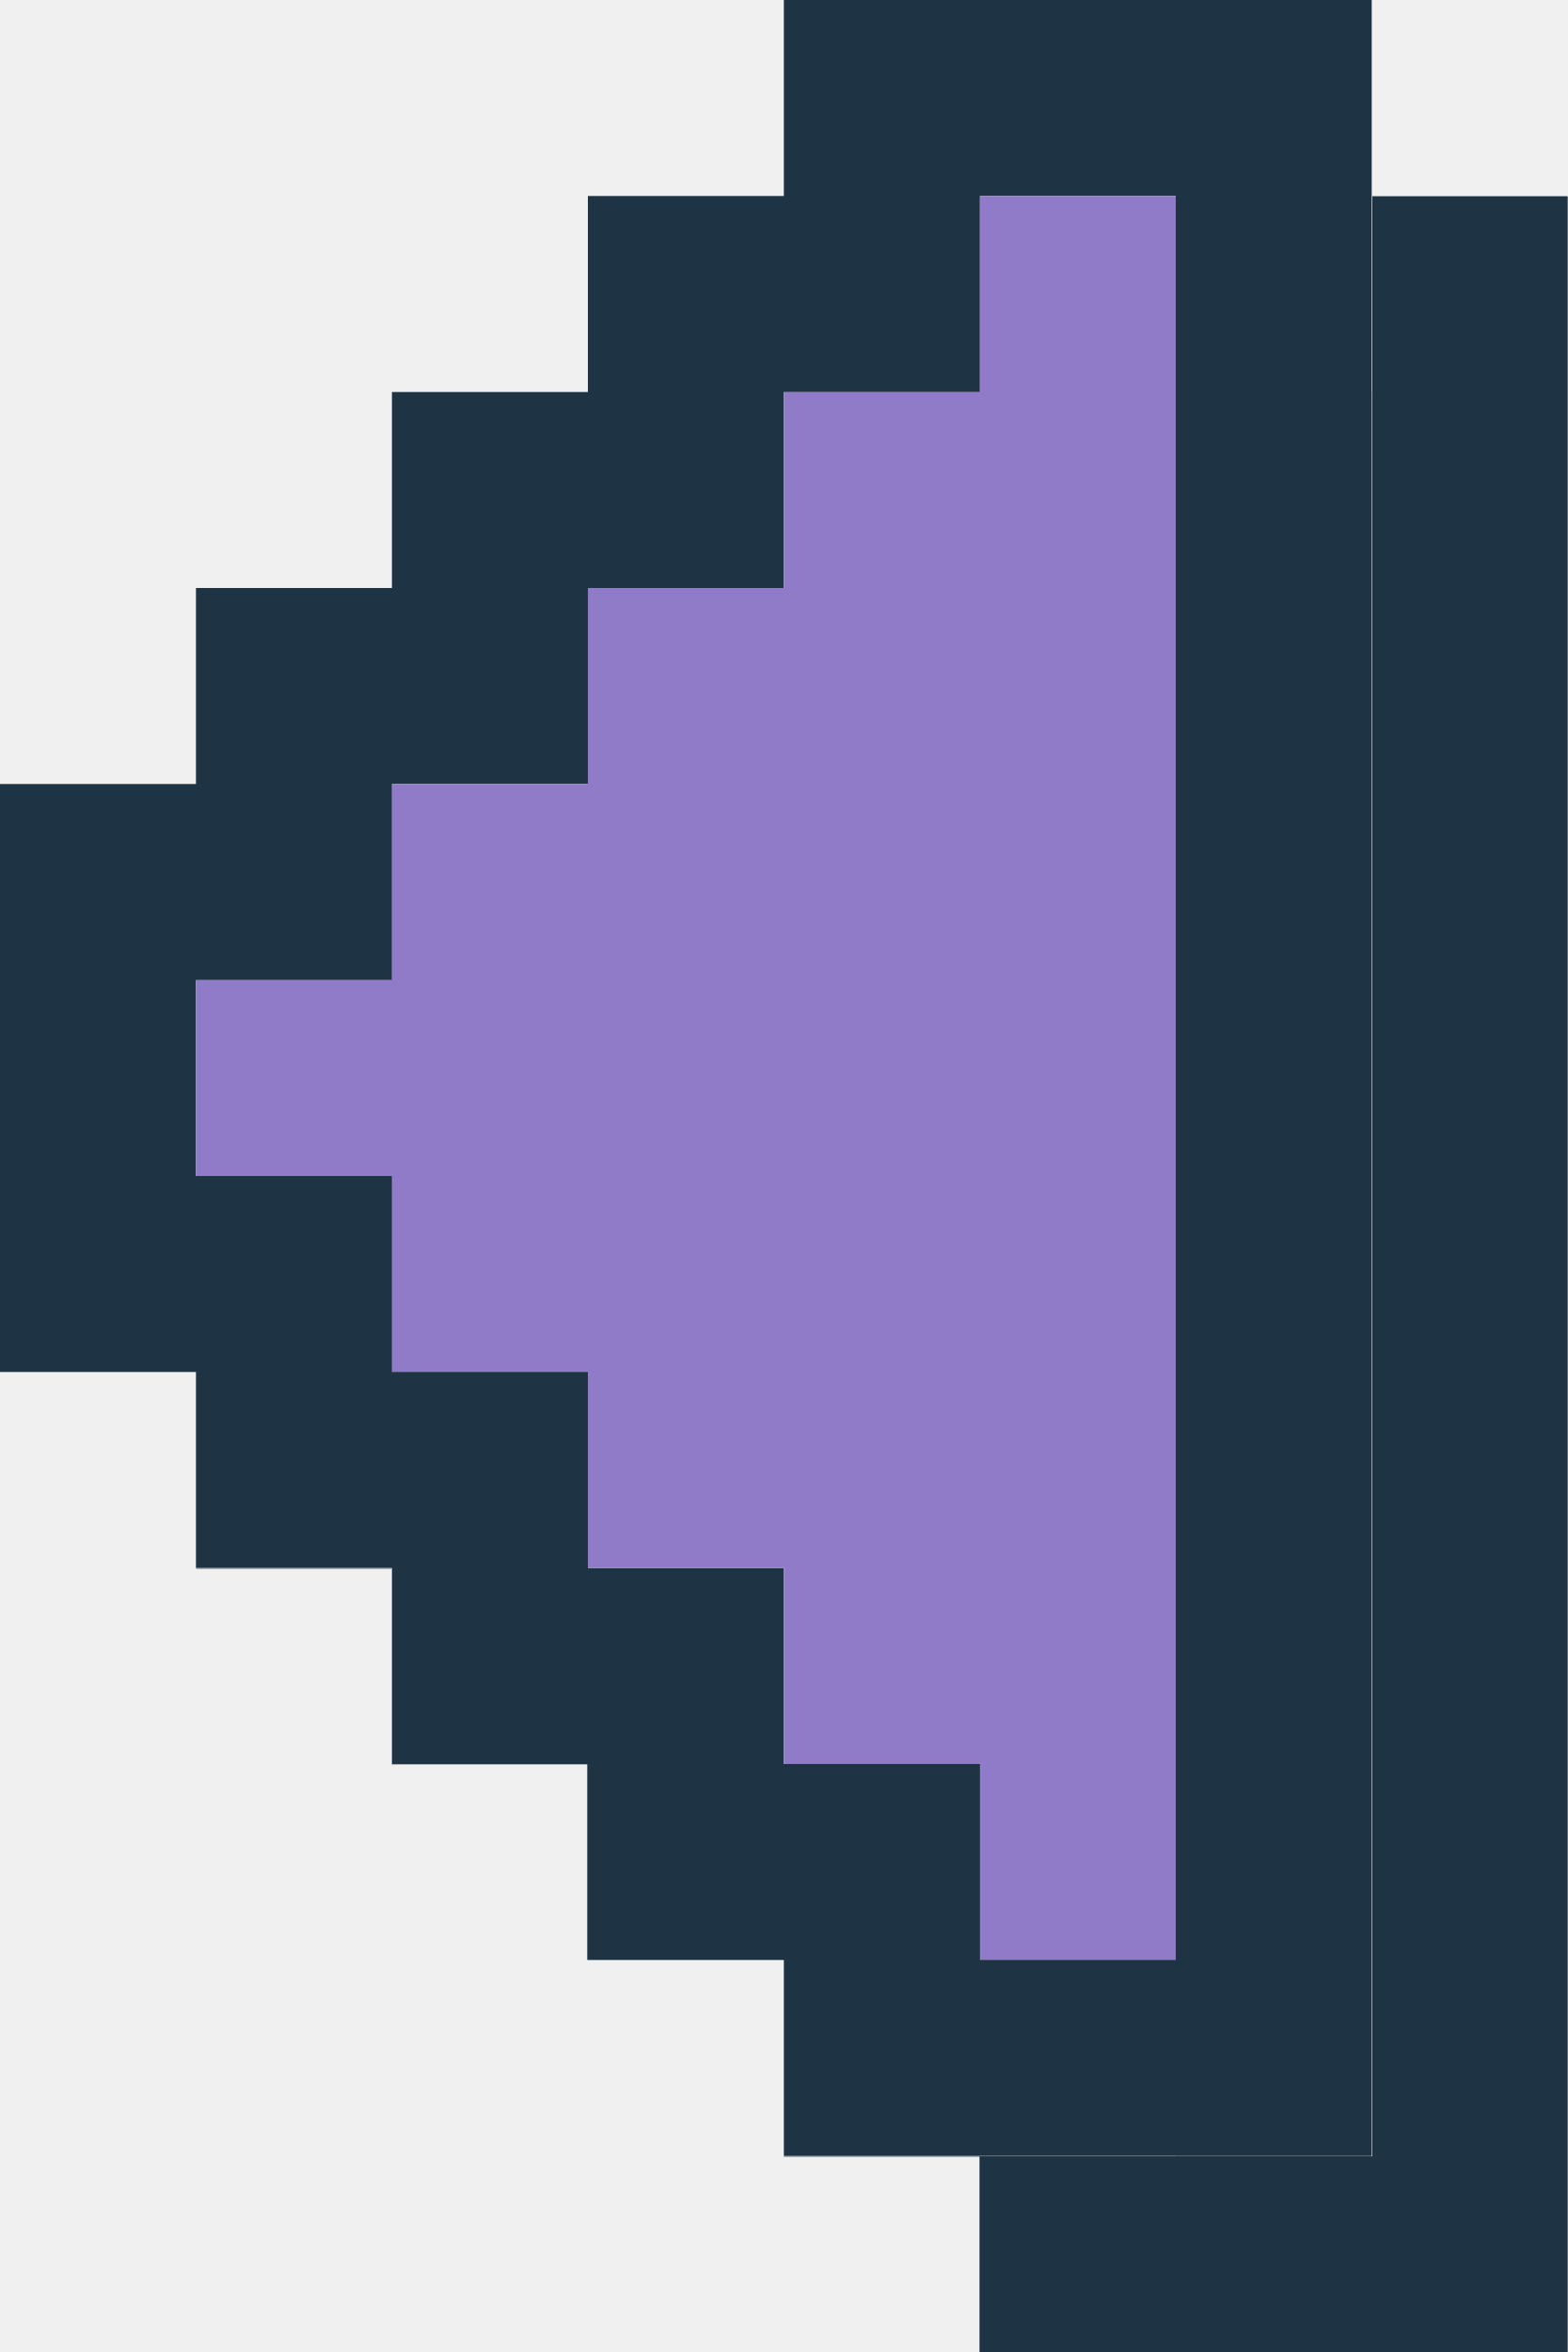
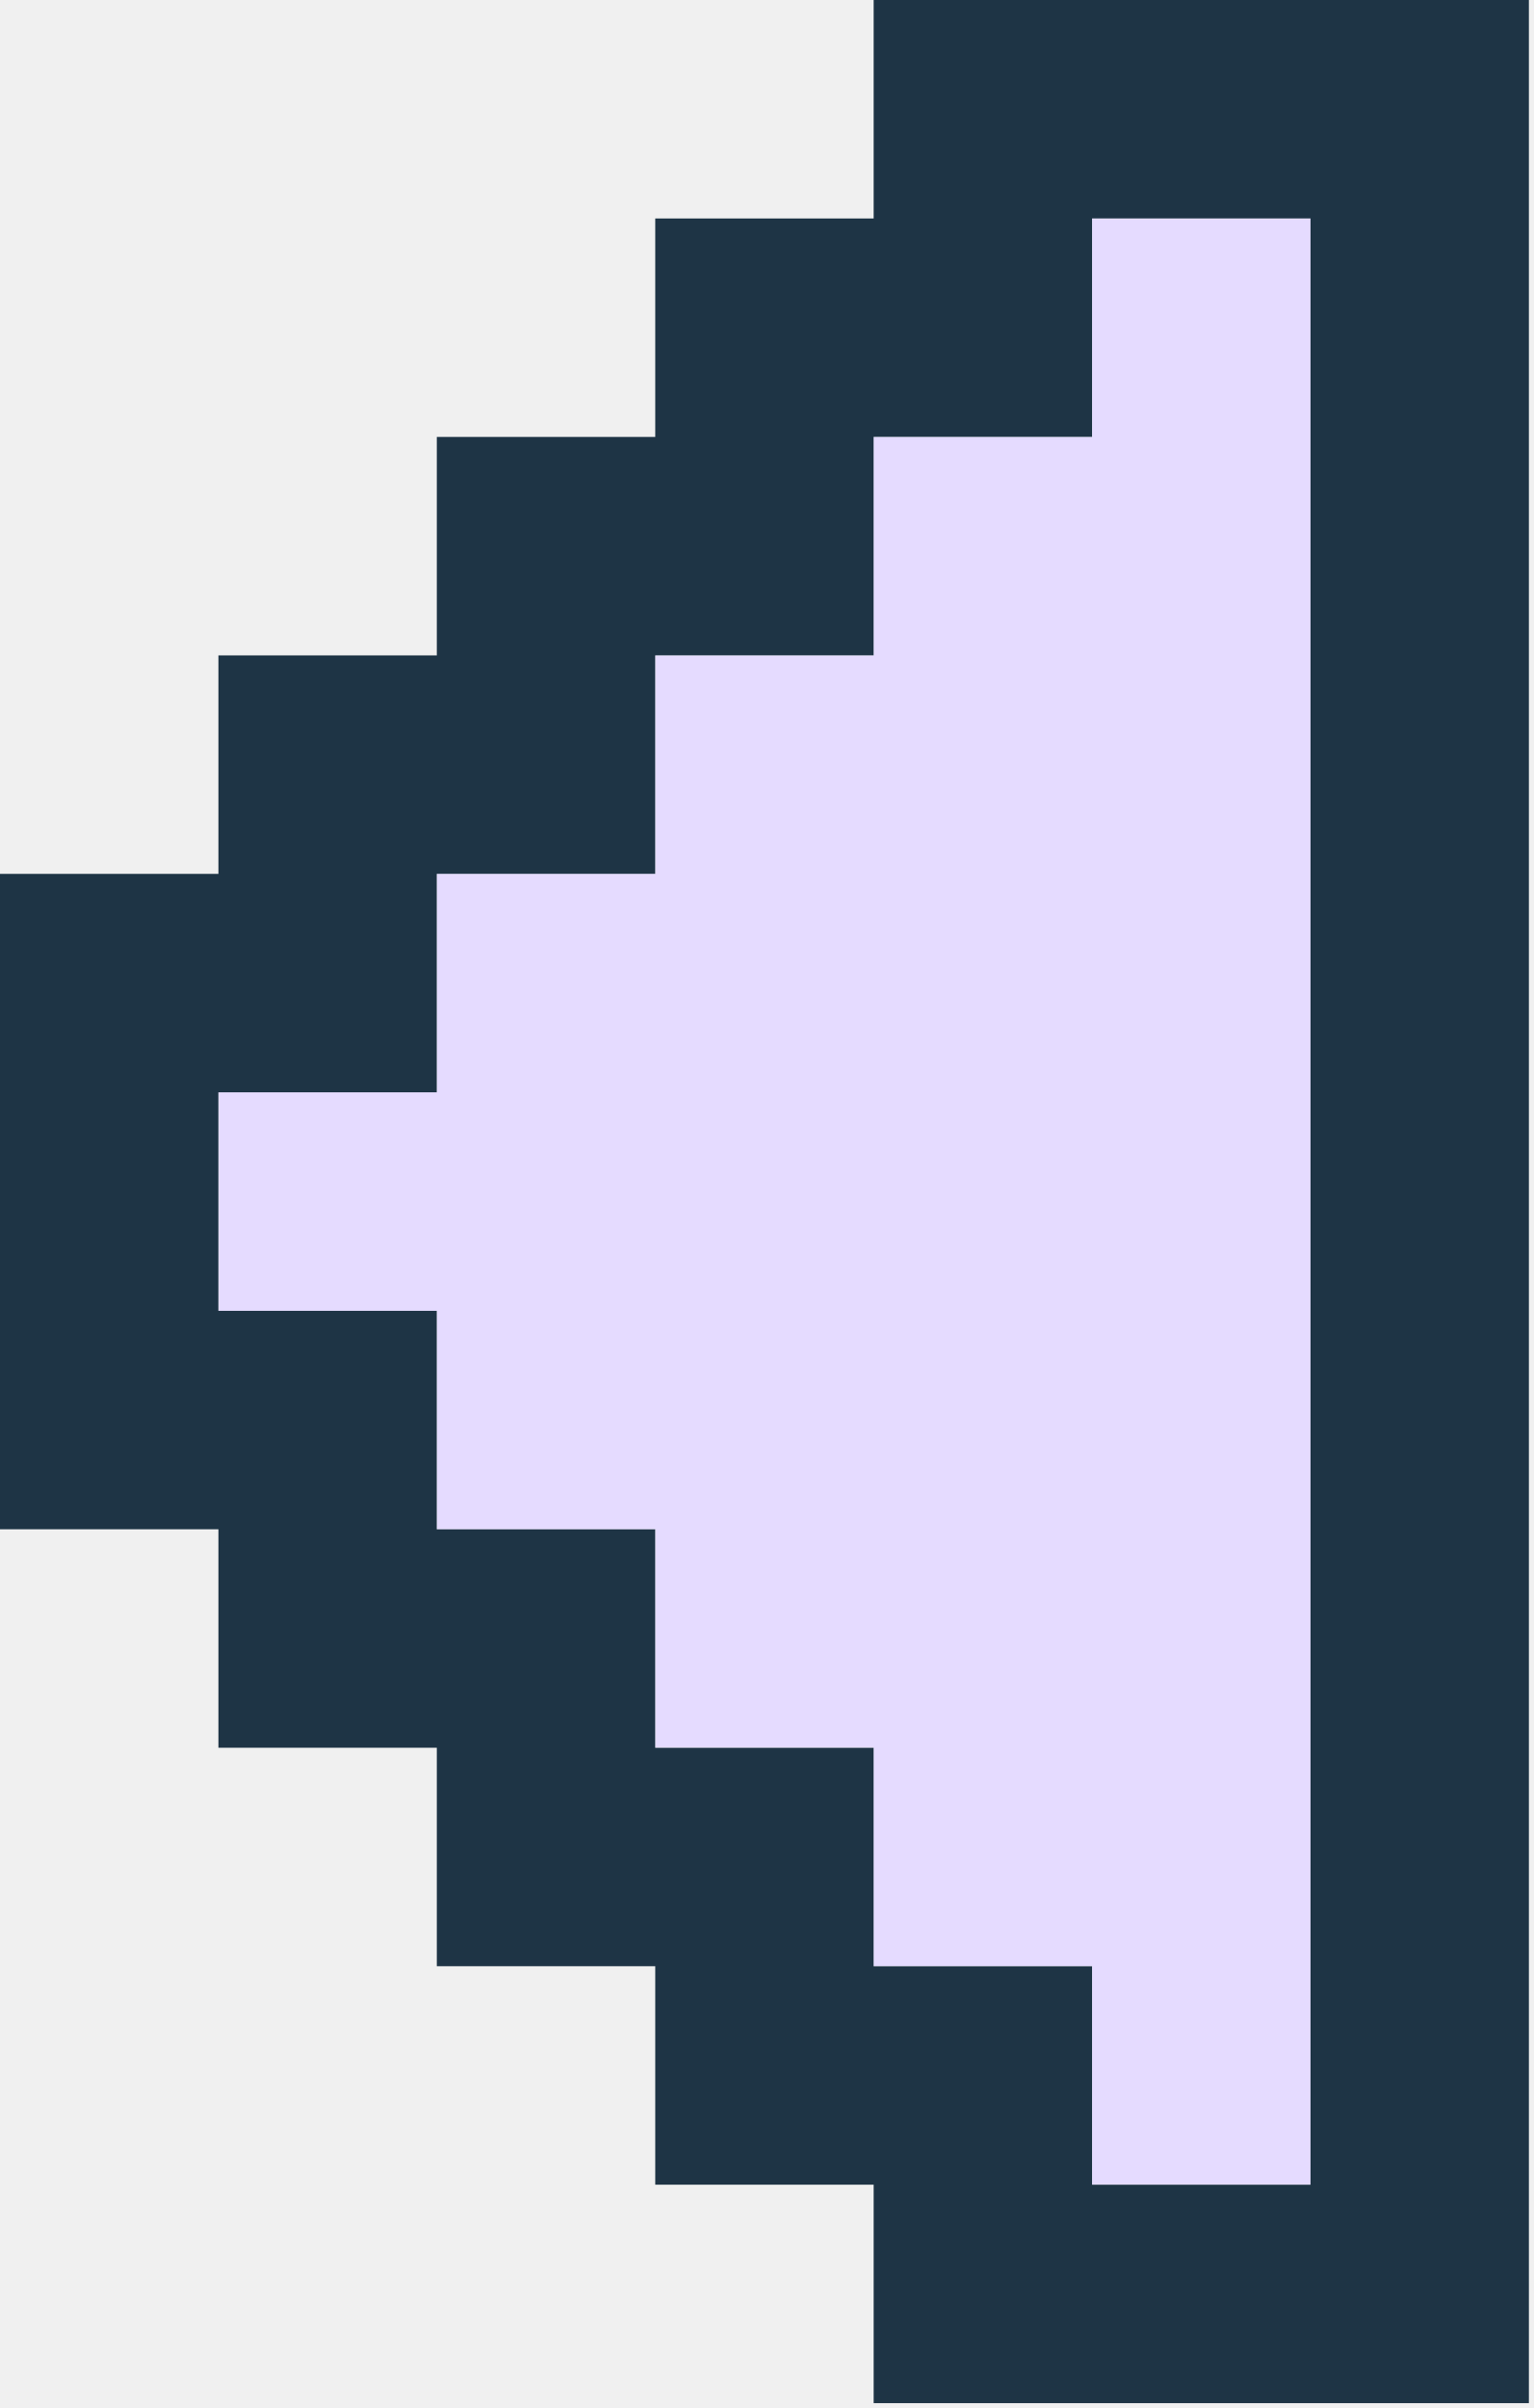
- <svg xmlns="http://www.w3.org/2000/svg" width="90" height="135" viewBox="0 0 90 135" fill="none">
-   <g filter="url(#filter0_d_9250_3895)">
-     <mask id="path-1-outside-1_9250_3895" maskUnits="userSpaceOnUse" x="-0.75" y="-0.5" width="80" height="125" fill="black">
-       <rect fill="white" x="-0.75" y="-0.5" width="80" height="125" />
-       <path d="M67.5 11.25H56.25V22.5H45L45 33.75H33.75L33.75 45H22.5V56.25H11.25L11.25 67.5H22.5L22.5 78.75H33.75V90H45V101.25H56.25V112.5H67.5L67.5 11.25Z" />
-     </mask>
-     <path d="M67.5 11.25H56.25V22.5H45L45 33.75H33.75L33.75 45H22.5V56.25H11.25L11.25 67.5H22.5L22.5 78.75H33.75V90H45V101.25H56.25V112.5H67.5L67.5 11.25Z" fill="#6043AF" />
-     <path d="M67.5 11.25V0L78.75 0V11.25L67.5 11.25ZM56.25 11.25H45V0H56.25V11.25ZM56.25 22.5H67.5L67.5 33.75H56.25L56.25 22.5ZM45 22.5H33.75V11.25H45V22.5ZM45 33.75H56.25V45H45V33.75ZM33.75 33.75H22.5L22.5 22.5H33.75V33.75ZM33.75 45H45V56.25L33.75 56.25V45ZM22.5 45H11.25V33.75H22.5V45ZM22.5 56.25H33.75V67.5H22.5V56.25ZM11.25 56.25H0L0 45H11.25L11.25 56.25ZM11.25 67.5L11.25 78.75H0L0 67.5H11.25ZM22.5 67.5V56.25H33.75V67.5H22.5ZM22.5 78.75V90H11.25V78.75H22.5ZM33.75 78.75L33.75 67.5H45V78.75H33.75ZM33.75 90V101.25H22.5L22.5 90H33.75ZM45 90L45 78.75H56.25L56.25 90H45ZM45 101.25V112.5H33.75V101.25H45ZM56.25 101.25V90H67.5V101.25H56.25ZM56.25 112.5V123.75H45V112.5H56.25ZM67.5 112.5L78.75 112.5V123.75L67.5 123.75V112.5ZM67.5 11.25V22.5H56.25V11.25V0H67.5V11.25ZM56.25 11.25H67.5V22.5H56.25H45V11.25H56.25ZM56.25 22.5L56.25 33.75H45L45 22.5V11.25H56.25V22.5ZM45 22.5H56.25L56.25 33.75H45H33.75V22.5H45ZM45 33.75V45H33.75L33.75 33.75V22.5H45L45 33.75ZM33.75 33.75H45V45H33.75H22.5V33.75H33.75ZM33.75 45V56.25H22.5V45V33.75H33.75L33.75 45ZM22.5 45H33.75V56.25H22.5H11.25L11.25 45H22.5ZM22.5 56.25V67.5H11.25L11.25 56.25L11.25 45H22.5V56.25ZM11.25 56.25H22.5V67.5H11.25H0L0 56.25H11.25ZM11.25 67.5L11.25 56.25H22.5V67.5L22.5 78.75H11.25L11.25 67.5ZM22.5 67.5H33.75L33.75 78.75H22.5H11.25L11.25 67.5H22.5ZM22.5 78.75L22.5 67.5H33.75L33.75 78.75V90H22.5V78.75ZM33.75 78.75H45L45 90H33.75H22.5V78.75H33.75ZM33.75 90V78.75H45L45 90V101.25H33.75V90ZM45 90H56.25V101.25H45H33.75V90H45ZM45 101.25V90H56.25V101.25V112.5H45V101.25ZM56.25 101.25H67.5V112.5H56.25H45V101.25H56.25ZM56.25 112.5V101.25H67.5V112.5V123.75H56.25V112.5ZM67.5 112.5H56.25L56.25 11.25H67.5L78.75 11.25L78.75 112.5L67.5 112.5Z" fill="#1E3445" mask="url(#path-1-outside-1_9250_3895)" />
-   </g>
-   <g filter="url(#filter1_d_9250_3895)">
-     <path d="M67.5 11.25H56.25V22.5H45L45 33.75H33.75L33.75 45H22.5V56.25H11.25L11.25 67.5H22.5L22.5 78.75H33.75V90H45V101.25H56.25V112.5H67.5L67.5 11.25Z" fill="white" fill-opacity="0.3" shape-rendering="crispEdges" />
-   </g>
-   <defs>
-     <filter id="filter0_d_9250_3895" x="0" y="0" width="90" height="135" filterUnits="userSpaceOnUse" color-interpolation-filters="sRGB">
-       <feFlood flood-opacity="0" result="BackgroundImageFix" />
-       <feColorMatrix in="SourceAlpha" type="matrix" values="0 0 0 0 0 0 0 0 0 0 0 0 0 0 0 0 0 0 127 0" result="hardAlpha" />
-       <feOffset dx="11.25" dy="11.25" />
-       <feComposite in2="hardAlpha" operator="out" />
-       <feColorMatrix type="matrix" values="0 0 0 0 0.118 0 0 0 0 0.204 0 0 0 0 0.271 0 0 0 1 0" />
-       <feBlend mode="normal" in2="BackgroundImageFix" result="effect1_dropShadow_9250_3895" />
-       <feBlend mode="normal" in="SourceGraphic" in2="effect1_dropShadow_9250_3895" result="shape" />
-     </filter>
-     <filter id="filter1_d_9250_3895" x="11.25" y="11.25" width="67.5" height="112.5" filterUnits="userSpaceOnUse" color-interpolation-filters="sRGB">
-       <feFlood flood-opacity="0" result="BackgroundImageFix" />
-       <feColorMatrix in="SourceAlpha" type="matrix" values="0 0 0 0 0 0 0 0 0 0 0 0 0 0 0 0 0 0 127 0" result="hardAlpha" />
-       <feOffset dx="11.25" dy="11.25" />
-       <feComposite in2="hardAlpha" operator="out" />
-       <feColorMatrix type="matrix" values="0 0 0 0 0.118 0 0 0 0 0.204 0 0 0 0 0.271 0 0 0 1 0" />
-       <feBlend mode="normal" in2="BackgroundImageFix" result="effect1_dropShadow_9250_3895" />
-       <feBlend mode="normal" in="SourceGraphic" in2="effect1_dropShadow_9250_3895" result="shape" />
-     </filter>
-   </defs>
+ <svg xmlns="http://www.w3.org/2000/svg" width="79" height="124" viewBox="0 0 79 124" fill="none">
+   <mask id="path-1-outside-1_137_693" maskUnits="userSpaceOnUse" x="-0.75" y="-0.5" width="80" height="125" fill="black">
+     <rect fill="white" x="-0.75" y="-0.5" width="80" height="125" />
+     <path d="M67.5 11.25H56.25V22.5H45L45 33.75H33.75L33.75 45H22.5V56.25H11.25L11.25 67.5H22.5L22.5 78.75H33.75V90H45V101.25H56.25V112.5H67.5L67.5 11.25Z" />
+   </mask>
+   <path d="M67.5 11.25H56.25V22.5H45L45 33.75H33.75L33.75 45H22.5V56.25H11.25L11.25 67.5H22.5L22.5 78.75H33.75V90H45V101.25H56.25V112.5H67.5L67.5 11.25Z" fill="#DACCFF" />
+   <path d="M67.5 11.25V0L78.75 0V11.25L67.5 11.25ZM56.25 11.25H45V0H56.25V11.25ZM56.25 22.5H67.5L67.5 33.75H56.25L56.25 22.5ZM45 22.5H33.75V11.25H45V22.5ZM45 33.75H56.25V45H45V33.75ZM33.75 33.75H22.5L22.5 22.5H33.75V33.75ZM33.75 45H45V56.25L33.75 56.25V45ZM22.5 45H11.25V33.75H22.5V45ZM22.5 56.25H33.75V67.5H22.5V56.25ZM11.25 56.25H0L0 45H11.25L11.25 56.25ZM11.25 67.5L11.25 78.75H0L0 67.5H11.25ZM22.5 67.5V56.25H33.75V67.5H22.5ZM22.5 78.75V90H11.25V78.75H22.5ZM33.75 78.75L33.75 67.5H45V78.75H33.75ZM33.75 90V101.25H22.5L22.5 90H33.75ZM45 90L45 78.75H56.25L56.25 90H45ZM45 101.25V112.5H33.75V101.25H45ZM56.25 101.25V90H67.5V101.25H56.25ZM56.25 112.5V123.75H45V112.5H56.25ZM67.5 112.5L78.75 112.5V123.75L67.5 123.75V112.5ZM67.5 11.25V22.5H56.25V11.25V0H67.5V11.25ZM56.25 11.25H67.5V22.5H56.25H45V11.25H56.25ZM56.25 22.5L56.25 33.75H45L45 22.5V11.25H56.25V22.5ZM45 22.5H56.25L56.25 33.75H45H33.75V22.5H45ZM45 33.75V45H33.75L33.75 33.75V22.5H45L45 33.75ZM33.75 33.75H45V45H33.75H22.5V33.75H33.75ZM33.75 45V56.25H22.5V45V33.75H33.75L33.75 45ZM22.5 45H33.75V56.25H22.5H11.25L11.25 45H22.5ZM22.5 56.25V67.5H11.25L11.25 56.25L11.25 45H22.5V56.25ZM11.25 56.25H22.5V67.5H11.25H0L0 56.25H11.25ZM11.25 67.5L11.25 56.25H22.5V67.5L22.5 78.75H11.25L11.25 67.5ZM22.5 67.5H33.75L33.75 78.75H22.5H11.25L11.25 67.5H22.5ZM22.5 78.75L22.5 67.5H33.75L33.75 78.75V90H22.5V78.75ZM33.75 78.75H45L45 90H33.75H22.5V78.75H33.75ZM33.75 90V78.75H45L45 90V101.25H33.75V90ZM45 90H56.25V101.25H45H33.75V90H45ZM45 101.25V90H56.25V101.25V112.5H45V101.25ZM56.25 101.25H67.5V112.5H56.25H45V101.25H56.25ZM56.25 112.5V101.25H67.5V112.5V123.75H56.25V112.5ZM67.5 112.5H56.25L56.25 11.25H67.5L78.75 11.25L78.75 112.5L67.5 112.5Z" fill="#1E3445" mask="url(#path-1-outside-1_137_693)" />
+   <path d="M67.5 11.25H56.25V22.5H45L45 33.75H33.75L33.75 45H22.5V56.25H11.25L11.25 67.5H22.5L22.5 78.75H33.75V90H45V101.25H56.25V112.5H67.5L67.5 11.25Z" fill="white" fill-opacity="0.3" />
</svg>
